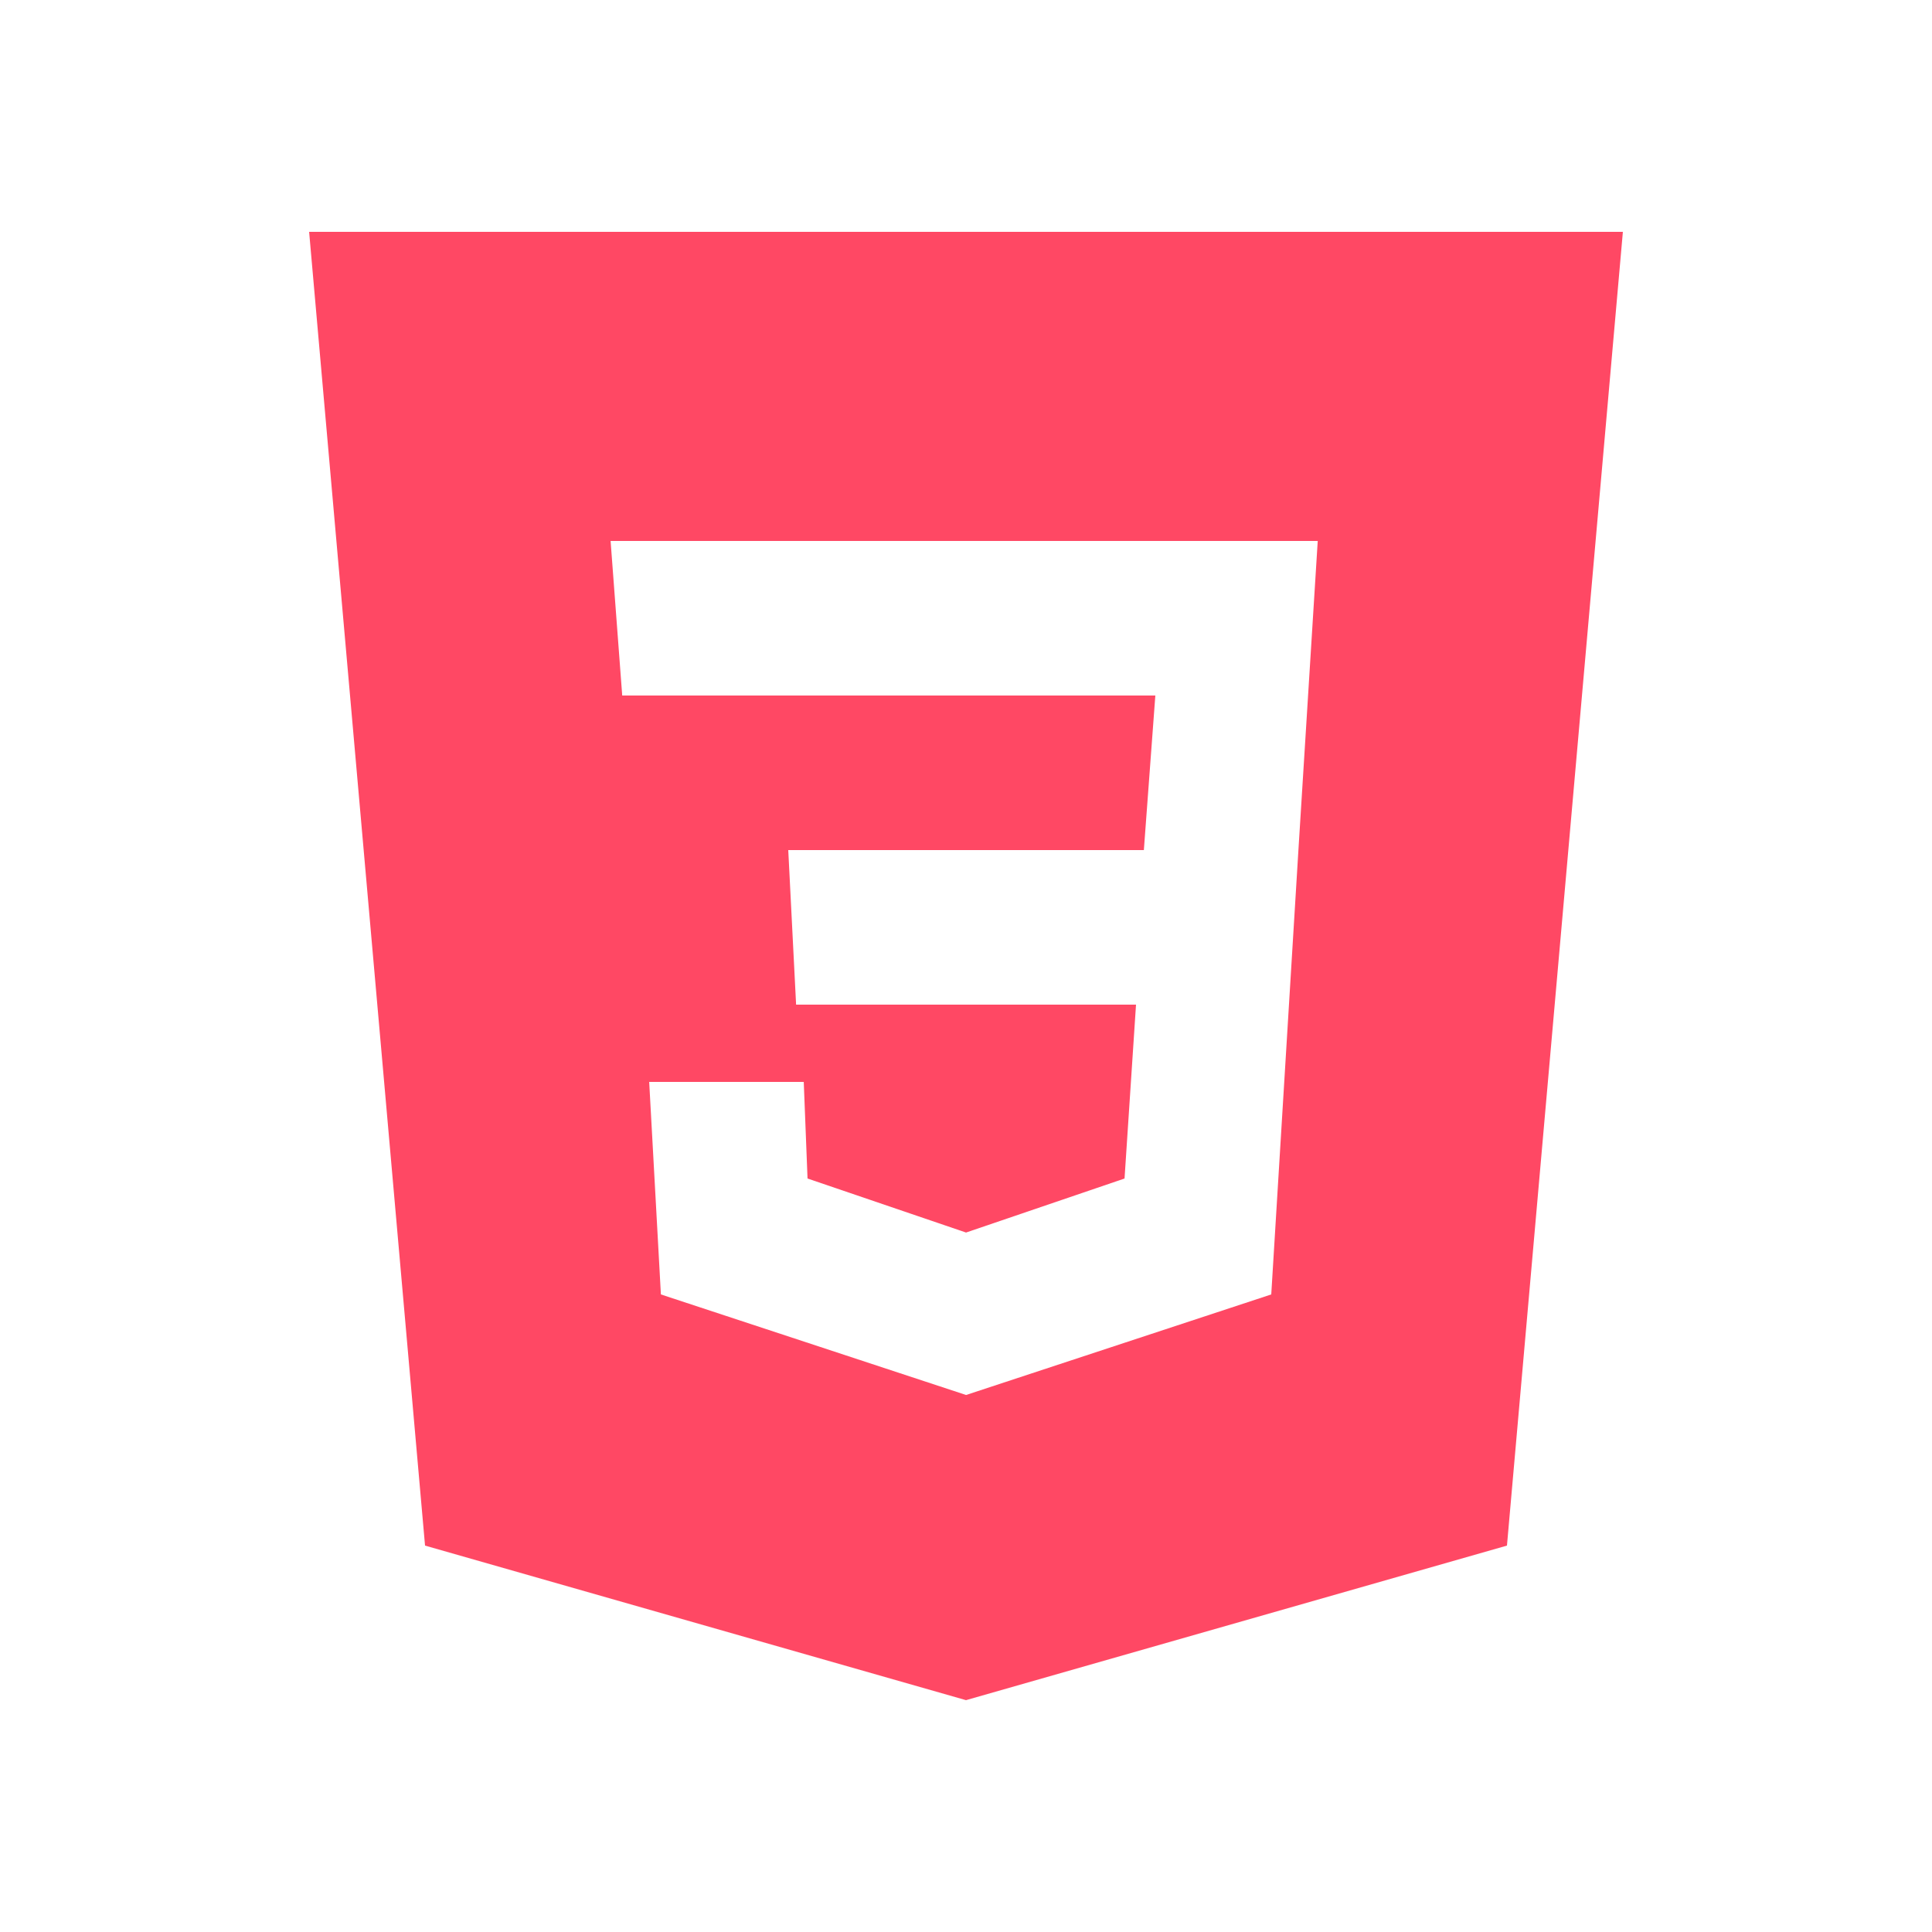
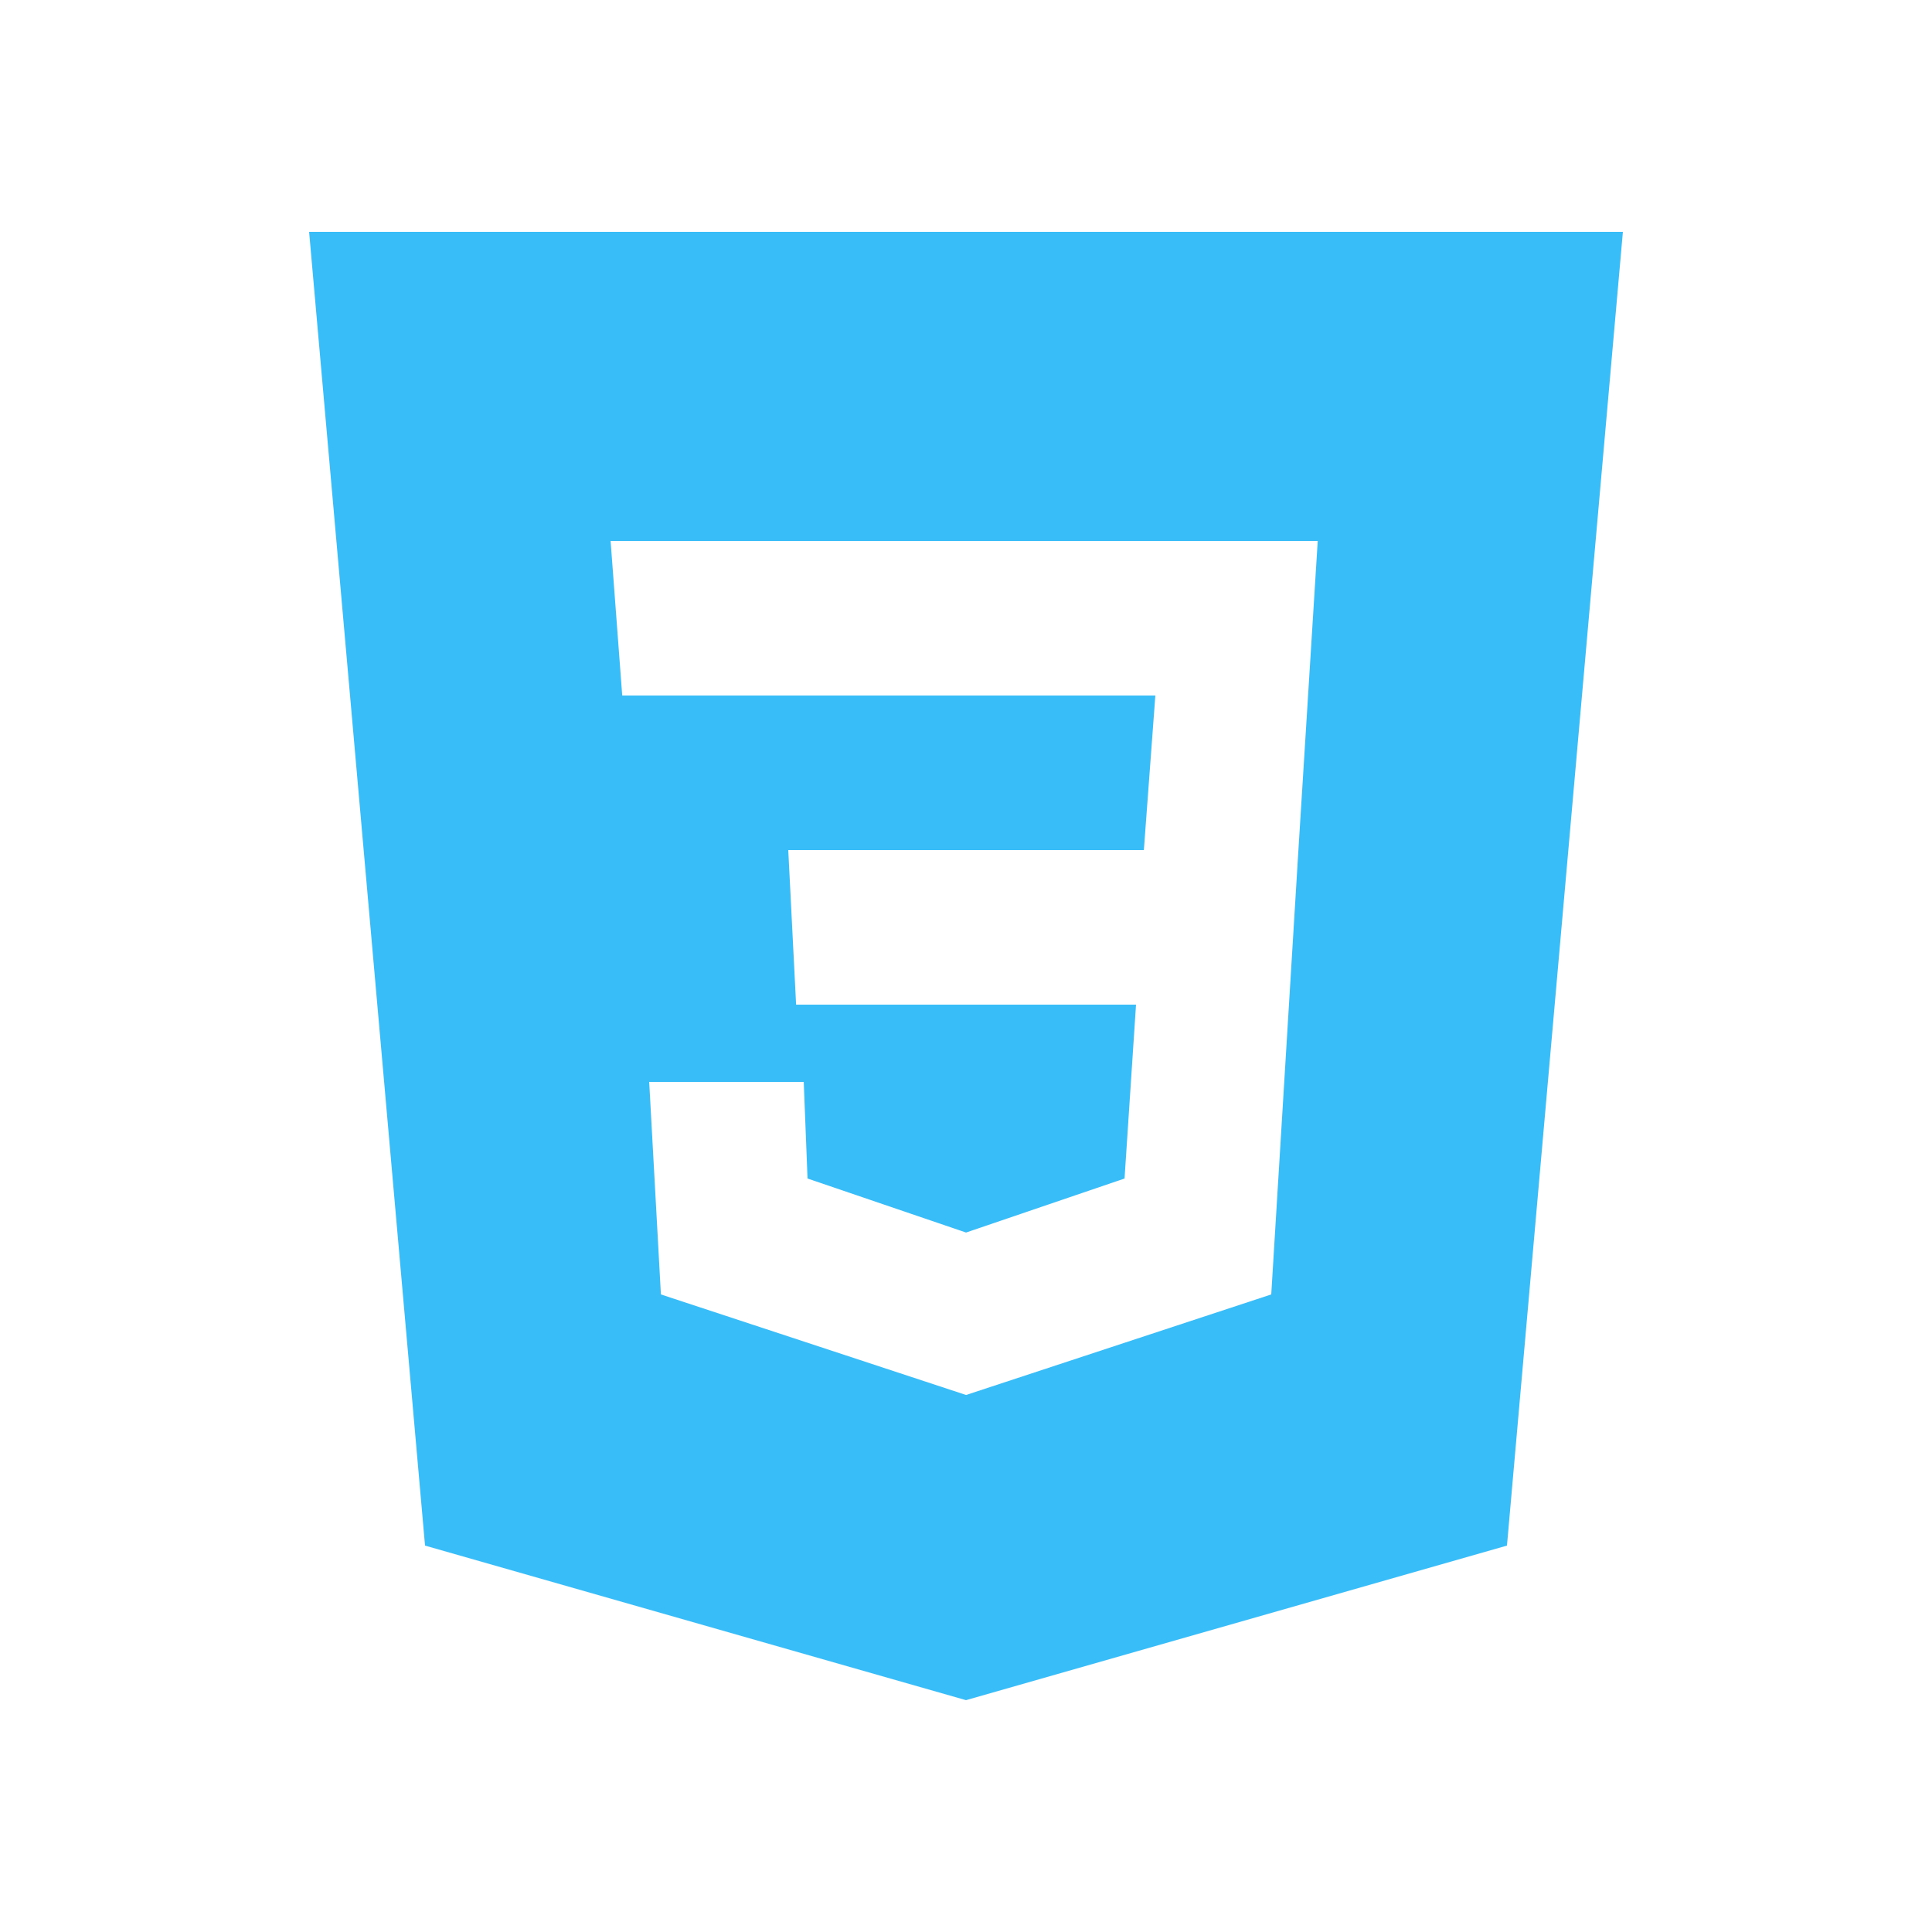
<svg xmlns="http://www.w3.org/2000/svg" viewBox="0,0,256,256" width="50px" height="50px" fill-rule="evenodd">
-   <g fill="#ff4864" fill-rule="evenodd" stroke="none" stroke-width="1" stroke-linecap="butt" stroke-linejoin="miter" stroke-miterlimit="10" stroke-dasharray="" stroke-dashoffset="0" font-family="none" font-weight="none" font-size="none" text-anchor="none" style="mix-blend-mode: normal">
+   <g fill="#38BDF8" fill-rule="evenodd" stroke="none" stroke-width="1" stroke-linecap="butt" stroke-linejoin="miter" stroke-miterlimit="10" stroke-dasharray="" stroke-dashoffset="0" font-family="none" font-weight="none" font-size="none" text-anchor="none" style="mix-blend-mode: normal">
    <g transform="scale(5.12,5.12)">
      <path d="M42,6l-3,34l-14,4l-14,-4l-3,-34zM16.801,28h4l0.098,2.5l4.102,1.398l4.102,-1.398l0.297,-4.5h-8.797l-0.203,-4h9.203l0.297,-4h-13.797l-0.301,-4h18.301l-0.5,8l-0.703,11.5l-7.898,2.602l-7.898,-2.602z" />
    </g>
  </g>
</svg>
